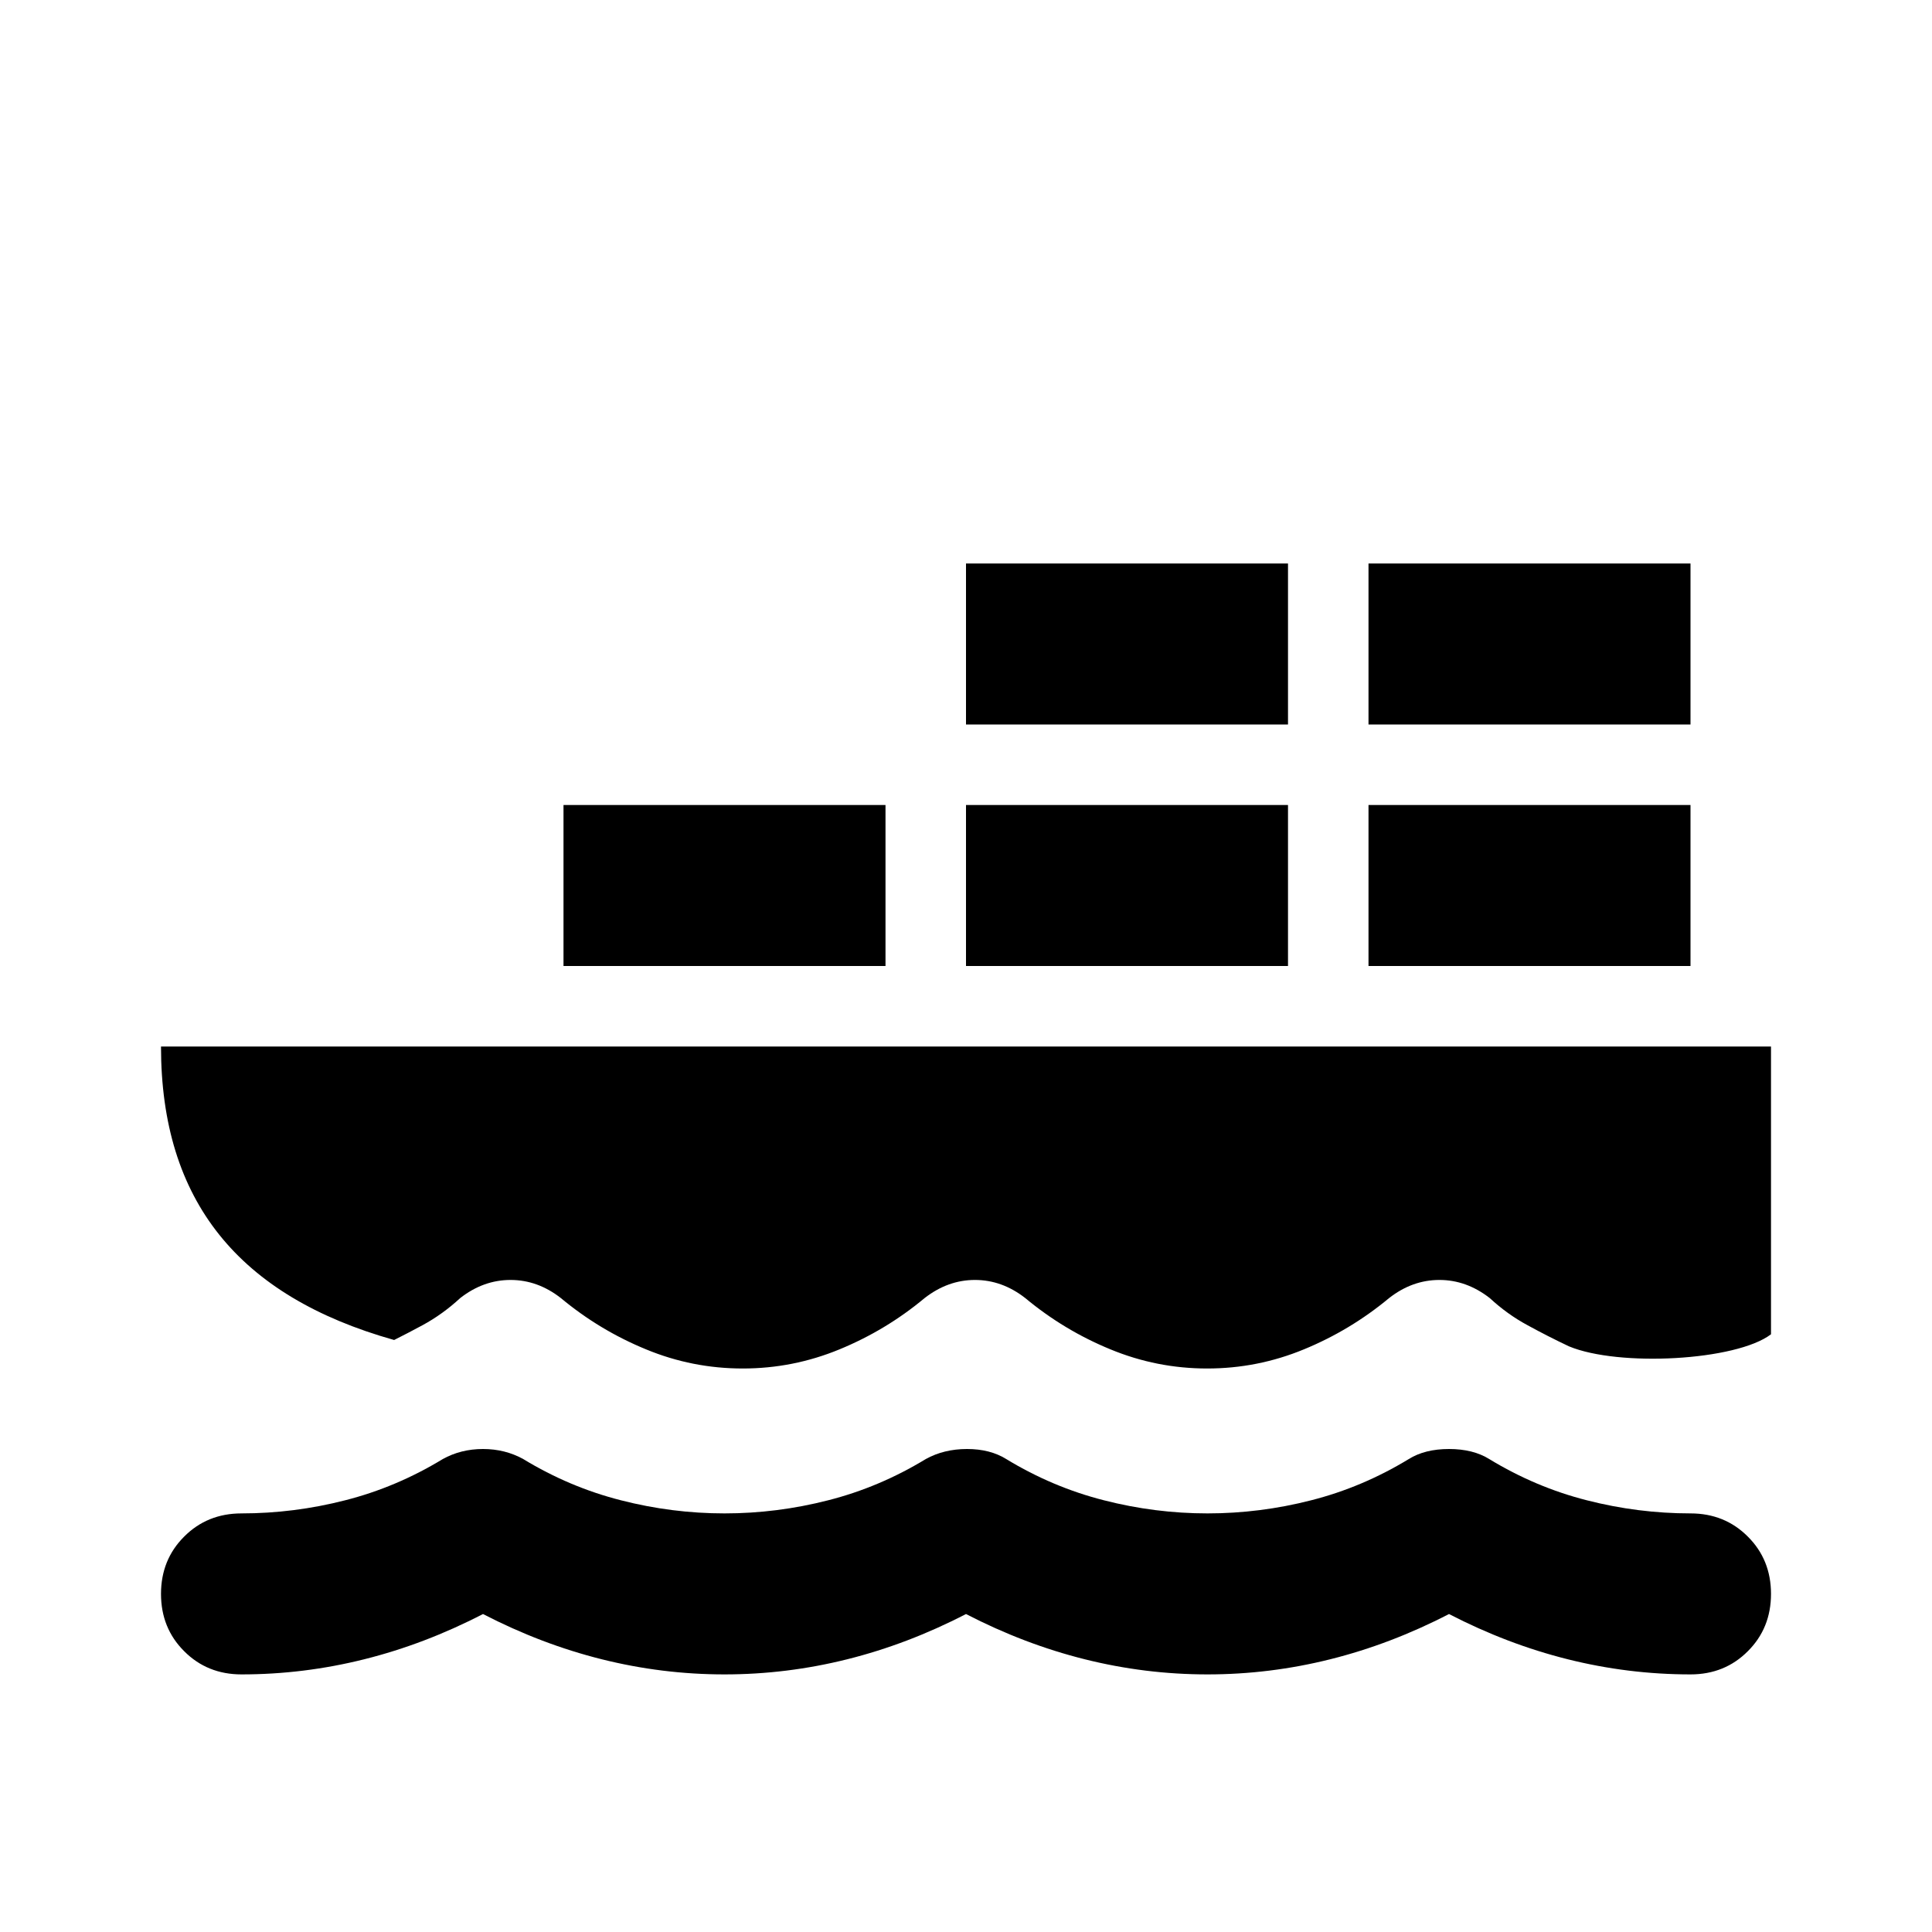
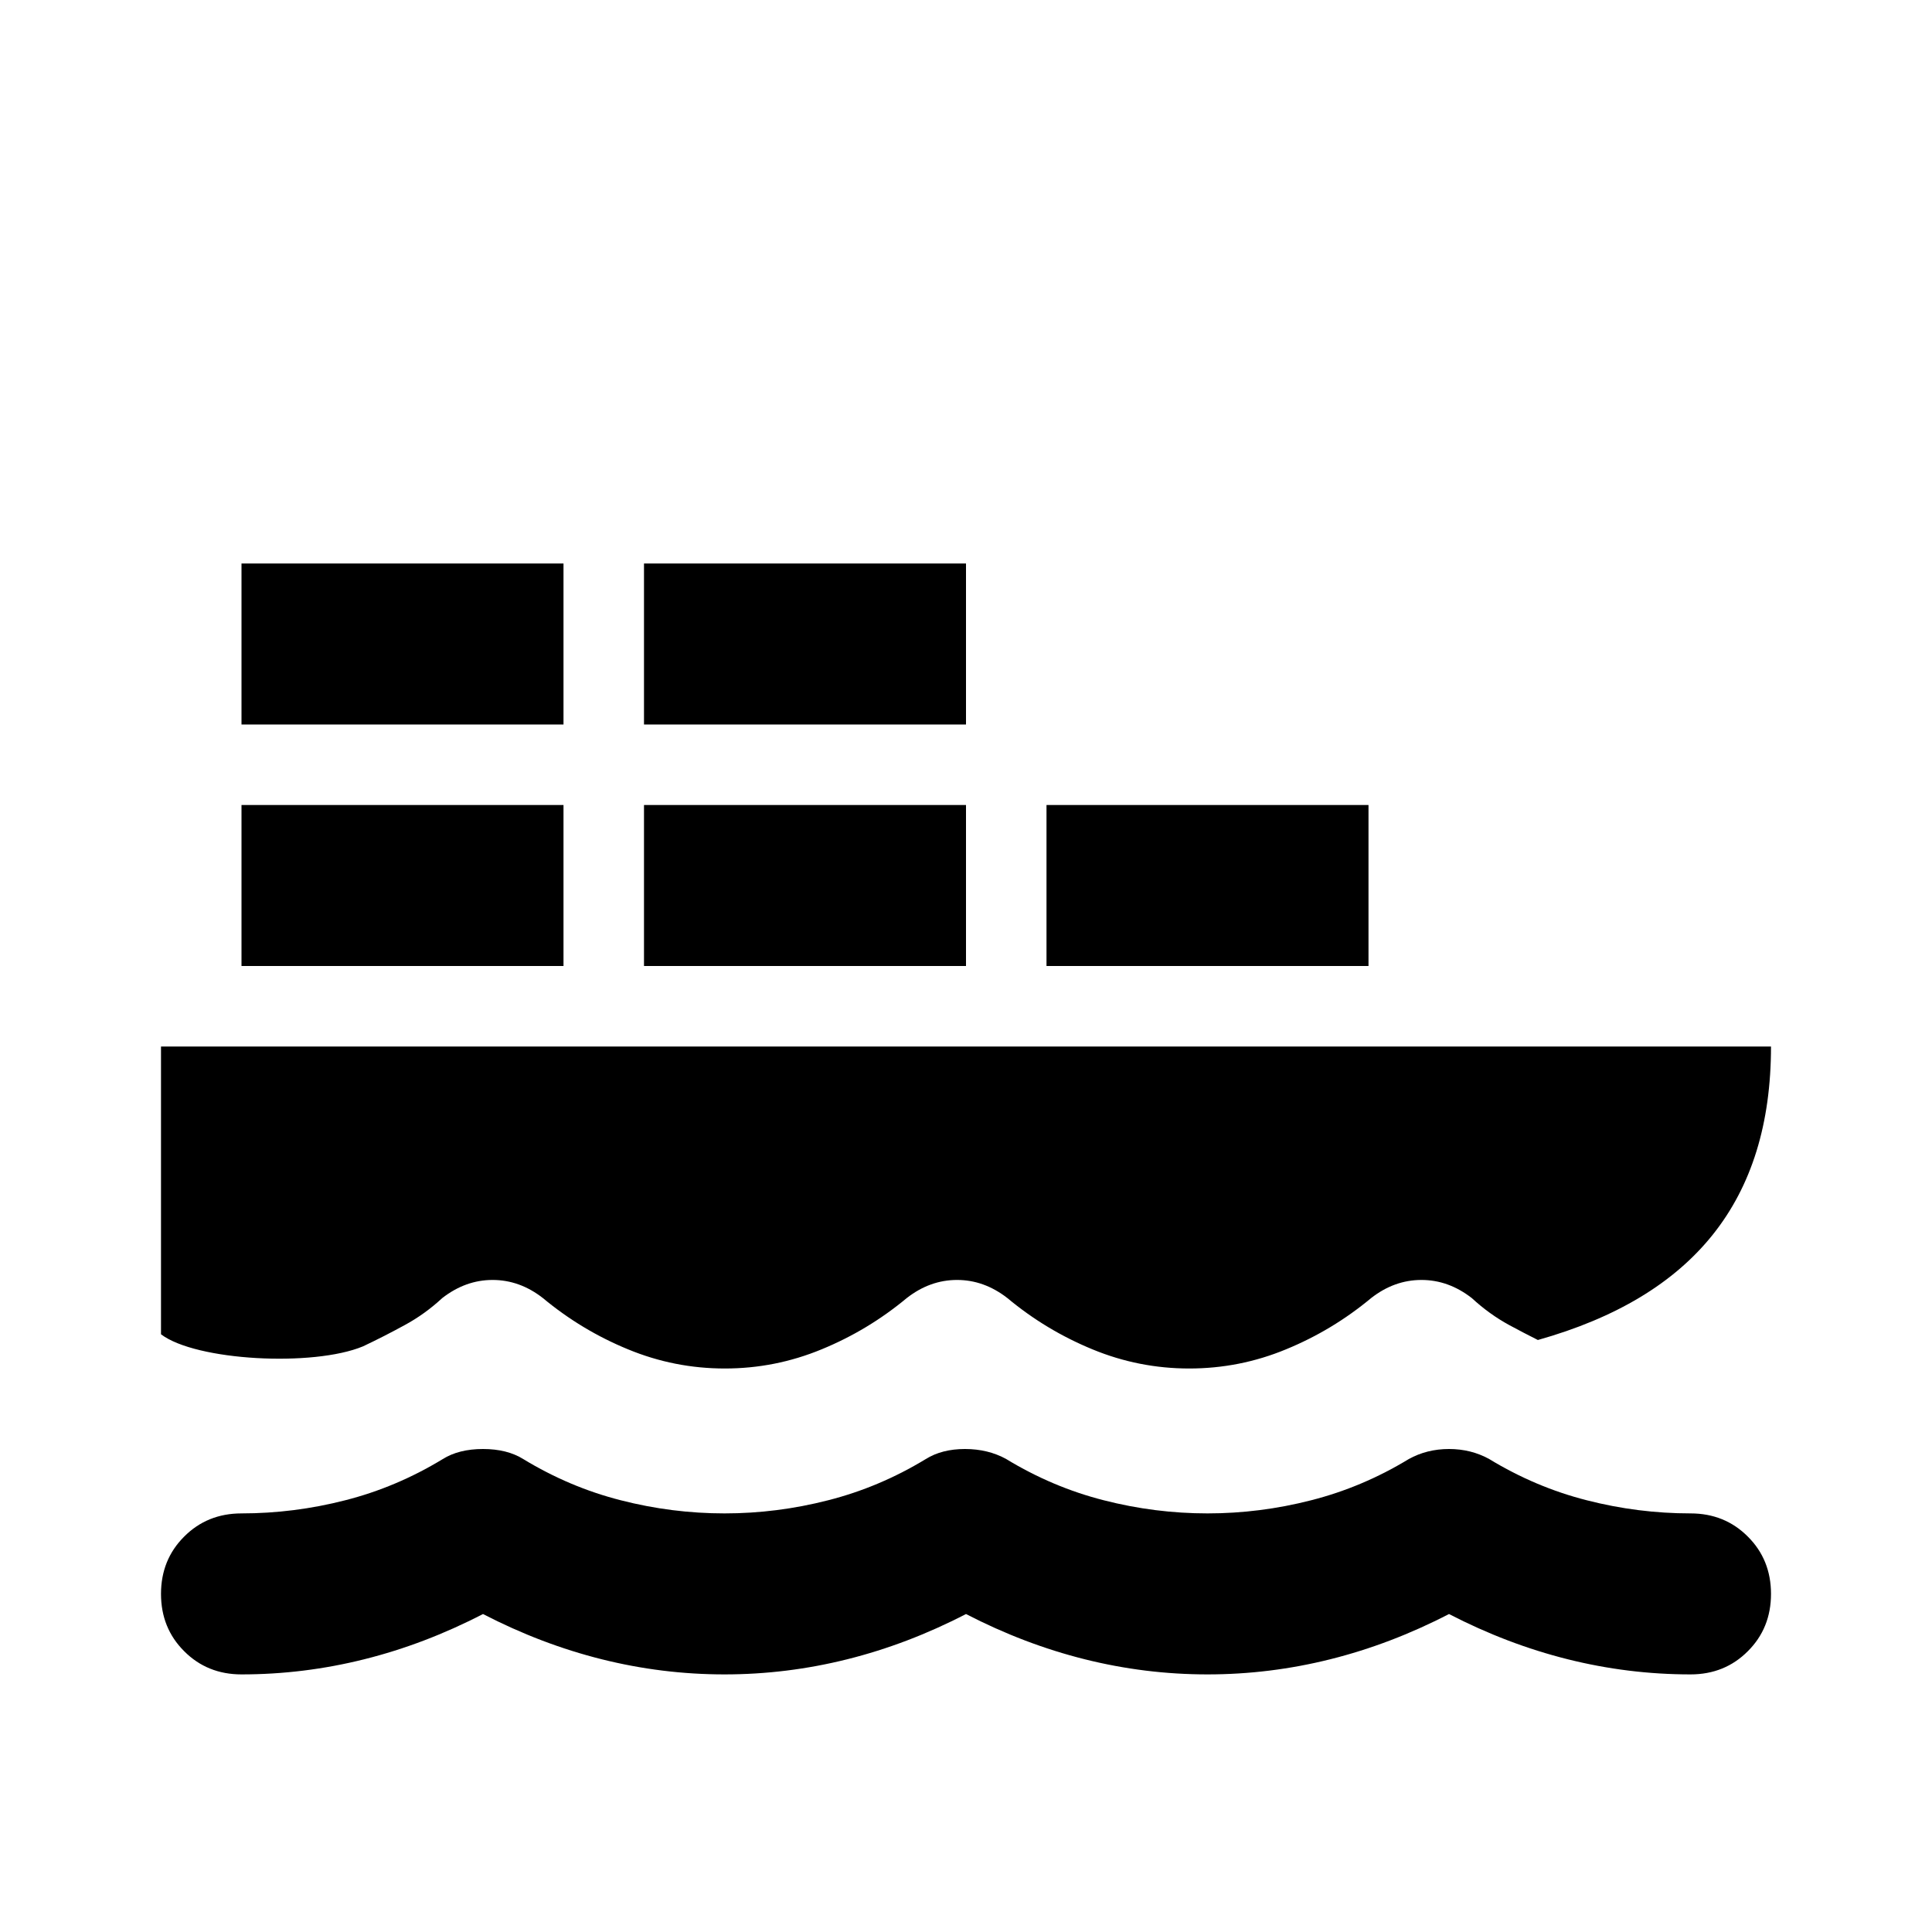
<svg xmlns="http://www.w3.org/2000/svg" width="24" height="24" viewBox="0 0 24 24">
-   <path d="M12 7H16V9H12V7Z" fill="currentColor" />
-   <path d="M12 10H16V12H12V10Z" fill="currentColor" />
-   <path d="M22 16.575V13L2 13C2 14.918 2.965 16.102 4.896 16.646C5.015 16.586 5.133 16.525 5.249 16.462C5.417 16.371 5.573 16.258 5.717 16.125C5.909 15.975 6.118 15.9 6.342 15.9C6.567 15.9 6.775 15.975 6.967 16.125C7.288 16.392 7.64 16.604 8.025 16.762C8.409 16.921 8.81 17 9.227 17C9.643 17 10.044 16.921 10.429 16.762C10.813 16.604 11.166 16.392 11.486 16.125C11.679 15.975 11.887 15.9 12.111 15.9C12.336 15.9 12.544 15.975 12.736 16.125C13.057 16.392 13.409 16.604 13.794 16.762C14.179 16.921 14.579 17 14.996 17C15.413 17 15.813 16.921 16.198 16.762C16.582 16.604 16.935 16.392 17.256 16.125C17.448 15.975 17.656 15.9 17.881 15.9C18.105 15.9 18.313 15.975 18.506 16.125C18.65 16.258 18.806 16.371 18.975 16.462C19.143 16.554 19.315 16.642 19.491 16.725C20.109 16.982 21.566 16.905 22 16.575Z" fill="currentColor" />
-   <path d="M11 10H7V12H11V10Z" fill="currentColor" />
-   <path d="M17 10H21V12H17V10Z" fill="currentColor" />
-   <path d="M17 7H21V9H17V7Z" fill="currentColor" />
-   <path d="M4.525 20.612C4.025 20.737 3.517 20.8 3 20.8C2.717 20.8 2.479 20.704 2.288 20.512C2.096 20.321 2 20.083 2 19.8C2 19.517 2.096 19.279 2.288 19.088C2.479 18.896 2.717 18.8 3 18.8C3.433 18.8 3.863 18.746 4.288 18.637C4.713 18.529 5.117 18.358 5.5 18.125C5.65 18.042 5.817 18 6 18C6.183 18 6.35 18.042 6.5 18.125C6.883 18.358 7.288 18.529 7.713 18.637C8.138 18.746 8.567 18.8 9 18.8C9.433 18.8 9.863 18.746 10.288 18.637C10.713 18.529 11.117 18.358 11.5 18.125C11.65 18.042 11.821 18 12.013 18C12.204 18 12.367 18.042 12.5 18.125C12.883 18.358 13.288 18.529 13.713 18.637C14.138 18.746 14.567 18.8 15 18.8C15.433 18.8 15.863 18.746 16.288 18.637C16.713 18.529 17.117 18.358 17.5 18.125C17.633 18.042 17.8 18 18 18C18.2 18 18.367 18.042 18.5 18.125C18.883 18.358 19.287 18.529 19.712 18.637C20.137 18.746 20.567 18.8 21 18.8C21.283 18.8 21.521 18.896 21.712 19.088C21.904 19.279 22 19.517 22 19.8C22 20.083 21.904 20.321 21.712 20.512C21.521 20.704 21.283 20.8 21 20.8C20.483 20.8 19.975 20.737 19.475 20.612C18.975 20.487 18.483 20.3 18 20.05C17.517 20.3 17.025 20.487 16.525 20.612C16.025 20.737 15.517 20.8 15 20.8C14.483 20.8 13.975 20.737 13.475 20.612C12.975 20.487 12.483 20.3 12 20.05C11.517 20.3 11.025 20.487 10.525 20.612C10.025 20.737 9.517 20.8 9 20.8C8.483 20.8 7.975 20.737 7.475 20.612C6.975 20.487 6.483 20.3 6 20.05C5.517 20.3 5.025 20.487 4.525 20.612Z" fill="currentColor" />
+   <path d="M12 7H8V9H12V7Z" fill="currentColor" />
+   <path d="M12 10H8V12H12V10Z" fill="currentColor" />
+   <path d="M2 16.575V13L22 13C22 14.918 21.035 16.102 19.104 16.646C18.985 16.586 18.867 16.525 18.751 16.462C18.583 16.371 18.427 16.258 18.283 16.125C18.09 15.975 17.882 15.9 17.658 15.9C17.433 15.9 17.225 15.975 17.033 16.125C16.712 16.392 16.36 16.604 15.975 16.762C15.591 16.921 15.19 17 14.773 17C14.357 17 13.956 16.921 13.571 16.762C13.187 16.604 12.834 16.392 12.514 16.125C12.321 15.975 12.113 15.9 11.889 15.9C11.664 15.9 11.456 15.975 11.264 16.125C10.943 16.392 10.591 16.604 10.206 16.762C9.821 16.921 9.421 17 9.004 17C8.587 17 8.187 16.921 7.802 16.762C7.417 16.604 7.065 16.392 6.744 16.125C6.552 15.975 6.344 15.9 6.119 15.9C5.895 15.9 5.687 15.975 5.494 16.125C5.35 16.258 5.194 16.371 5.025 16.462C4.857 16.554 4.685 16.642 4.509 16.725C3.891 16.982 2.434 16.905 2 16.575Z" fill="currentColor" />
+   <path d="M13 10H17V12H13V10Z" fill="currentColor" />
+   <path d="M7 10H3V12H7V10Z" fill="currentColor" />
+   <path d="M7 7H3V9H7V7Z" fill="currentColor" />
+   <path d="M19.475 20.612C19.975 20.737 20.483 20.8 21 20.8C21.283 20.8 21.521 20.704 21.712 20.512C21.904 20.321 22 20.083 22 19.8C22 19.517 21.904 19.279 21.712 19.088C21.521 18.896 21.283 18.8 21 18.8C20.567 18.8 20.137 18.746 19.712 18.637C19.287 18.529 18.883 18.358 18.5 18.125C18.35 18.042 18.183 18 18 18C17.817 18 17.65 18.042 17.5 18.125C17.117 18.358 16.712 18.529 16.287 18.637C15.862 18.746 15.433 18.8 15 18.8C14.567 18.8 14.137 18.746 13.712 18.637C13.287 18.529 12.883 18.358 12.5 18.125C12.35 18.042 12.179 18 11.987 18C11.796 18 11.633 18.042 11.5 18.125C11.117 18.358 10.712 18.529 10.287 18.637C9.862 18.746 9.433 18.8 9 18.8C8.567 18.8 8.137 18.746 7.712 18.637C7.287 18.529 6.883 18.358 6.5 18.125C6.367 18.042 6.2 18 6 18C5.8 18 5.633 18.042 5.5 18.125C5.117 18.358 4.713 18.529 4.288 18.637C3.863 18.746 3.433 18.8 3 18.8C2.717 18.8 2.479 18.896 2.288 19.088C2.096 19.279 2 19.517 2 19.8C2 20.083 2.096 20.321 2.288 20.512C2.479 20.704 2.717 20.8 3 20.8C3.517 20.8 4.025 20.737 4.525 20.612C5.025 20.487 5.517 20.3 6 20.05C6.483 20.3 6.975 20.487 7.475 20.612C7.975 20.737 8.483 20.8 9 20.8C9.517 20.8 10.025 20.737 10.525 20.612C11.025 20.487 11.517 20.3 12 20.05C12.483 20.3 12.975 20.487 13.475 20.612C13.975 20.737 14.483 20.8 15 20.8C15.517 20.8 16.025 20.737 16.525 20.612C17.025 20.487 17.517 20.3 18 20.05C18.483 20.3 18.975 20.487 19.475 20.612Z" fill="currentColor" />
</svg>
